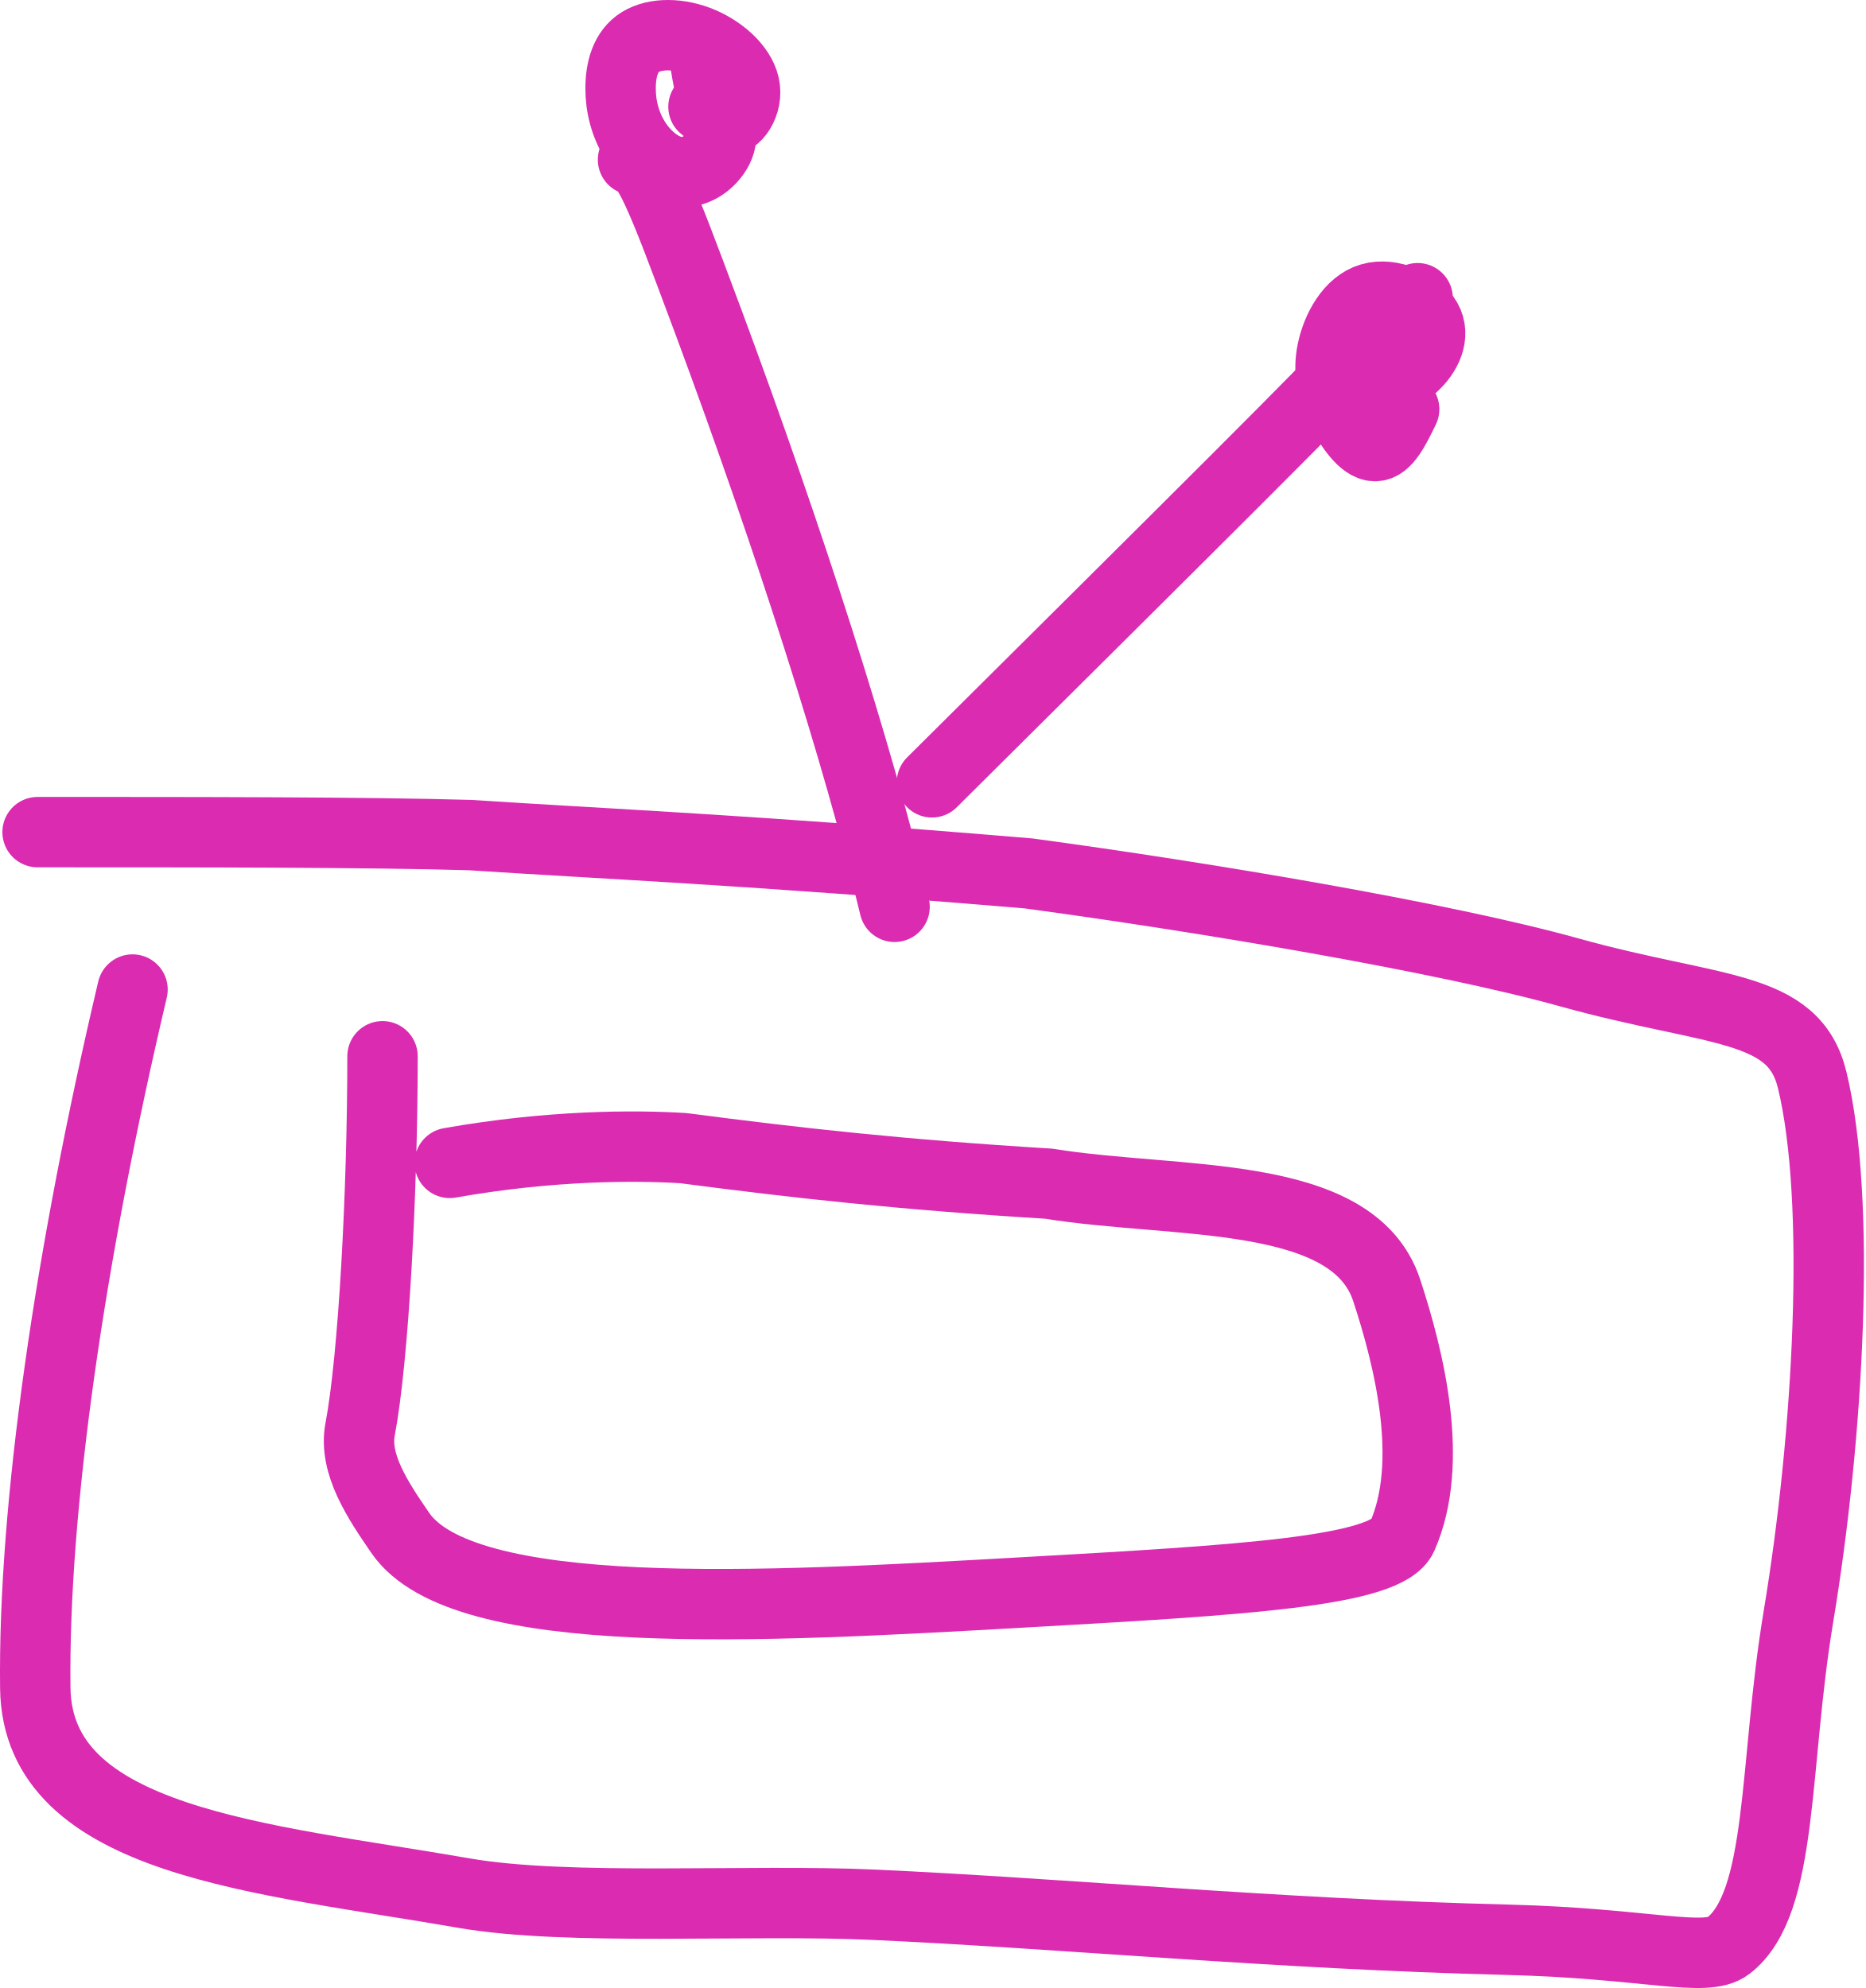
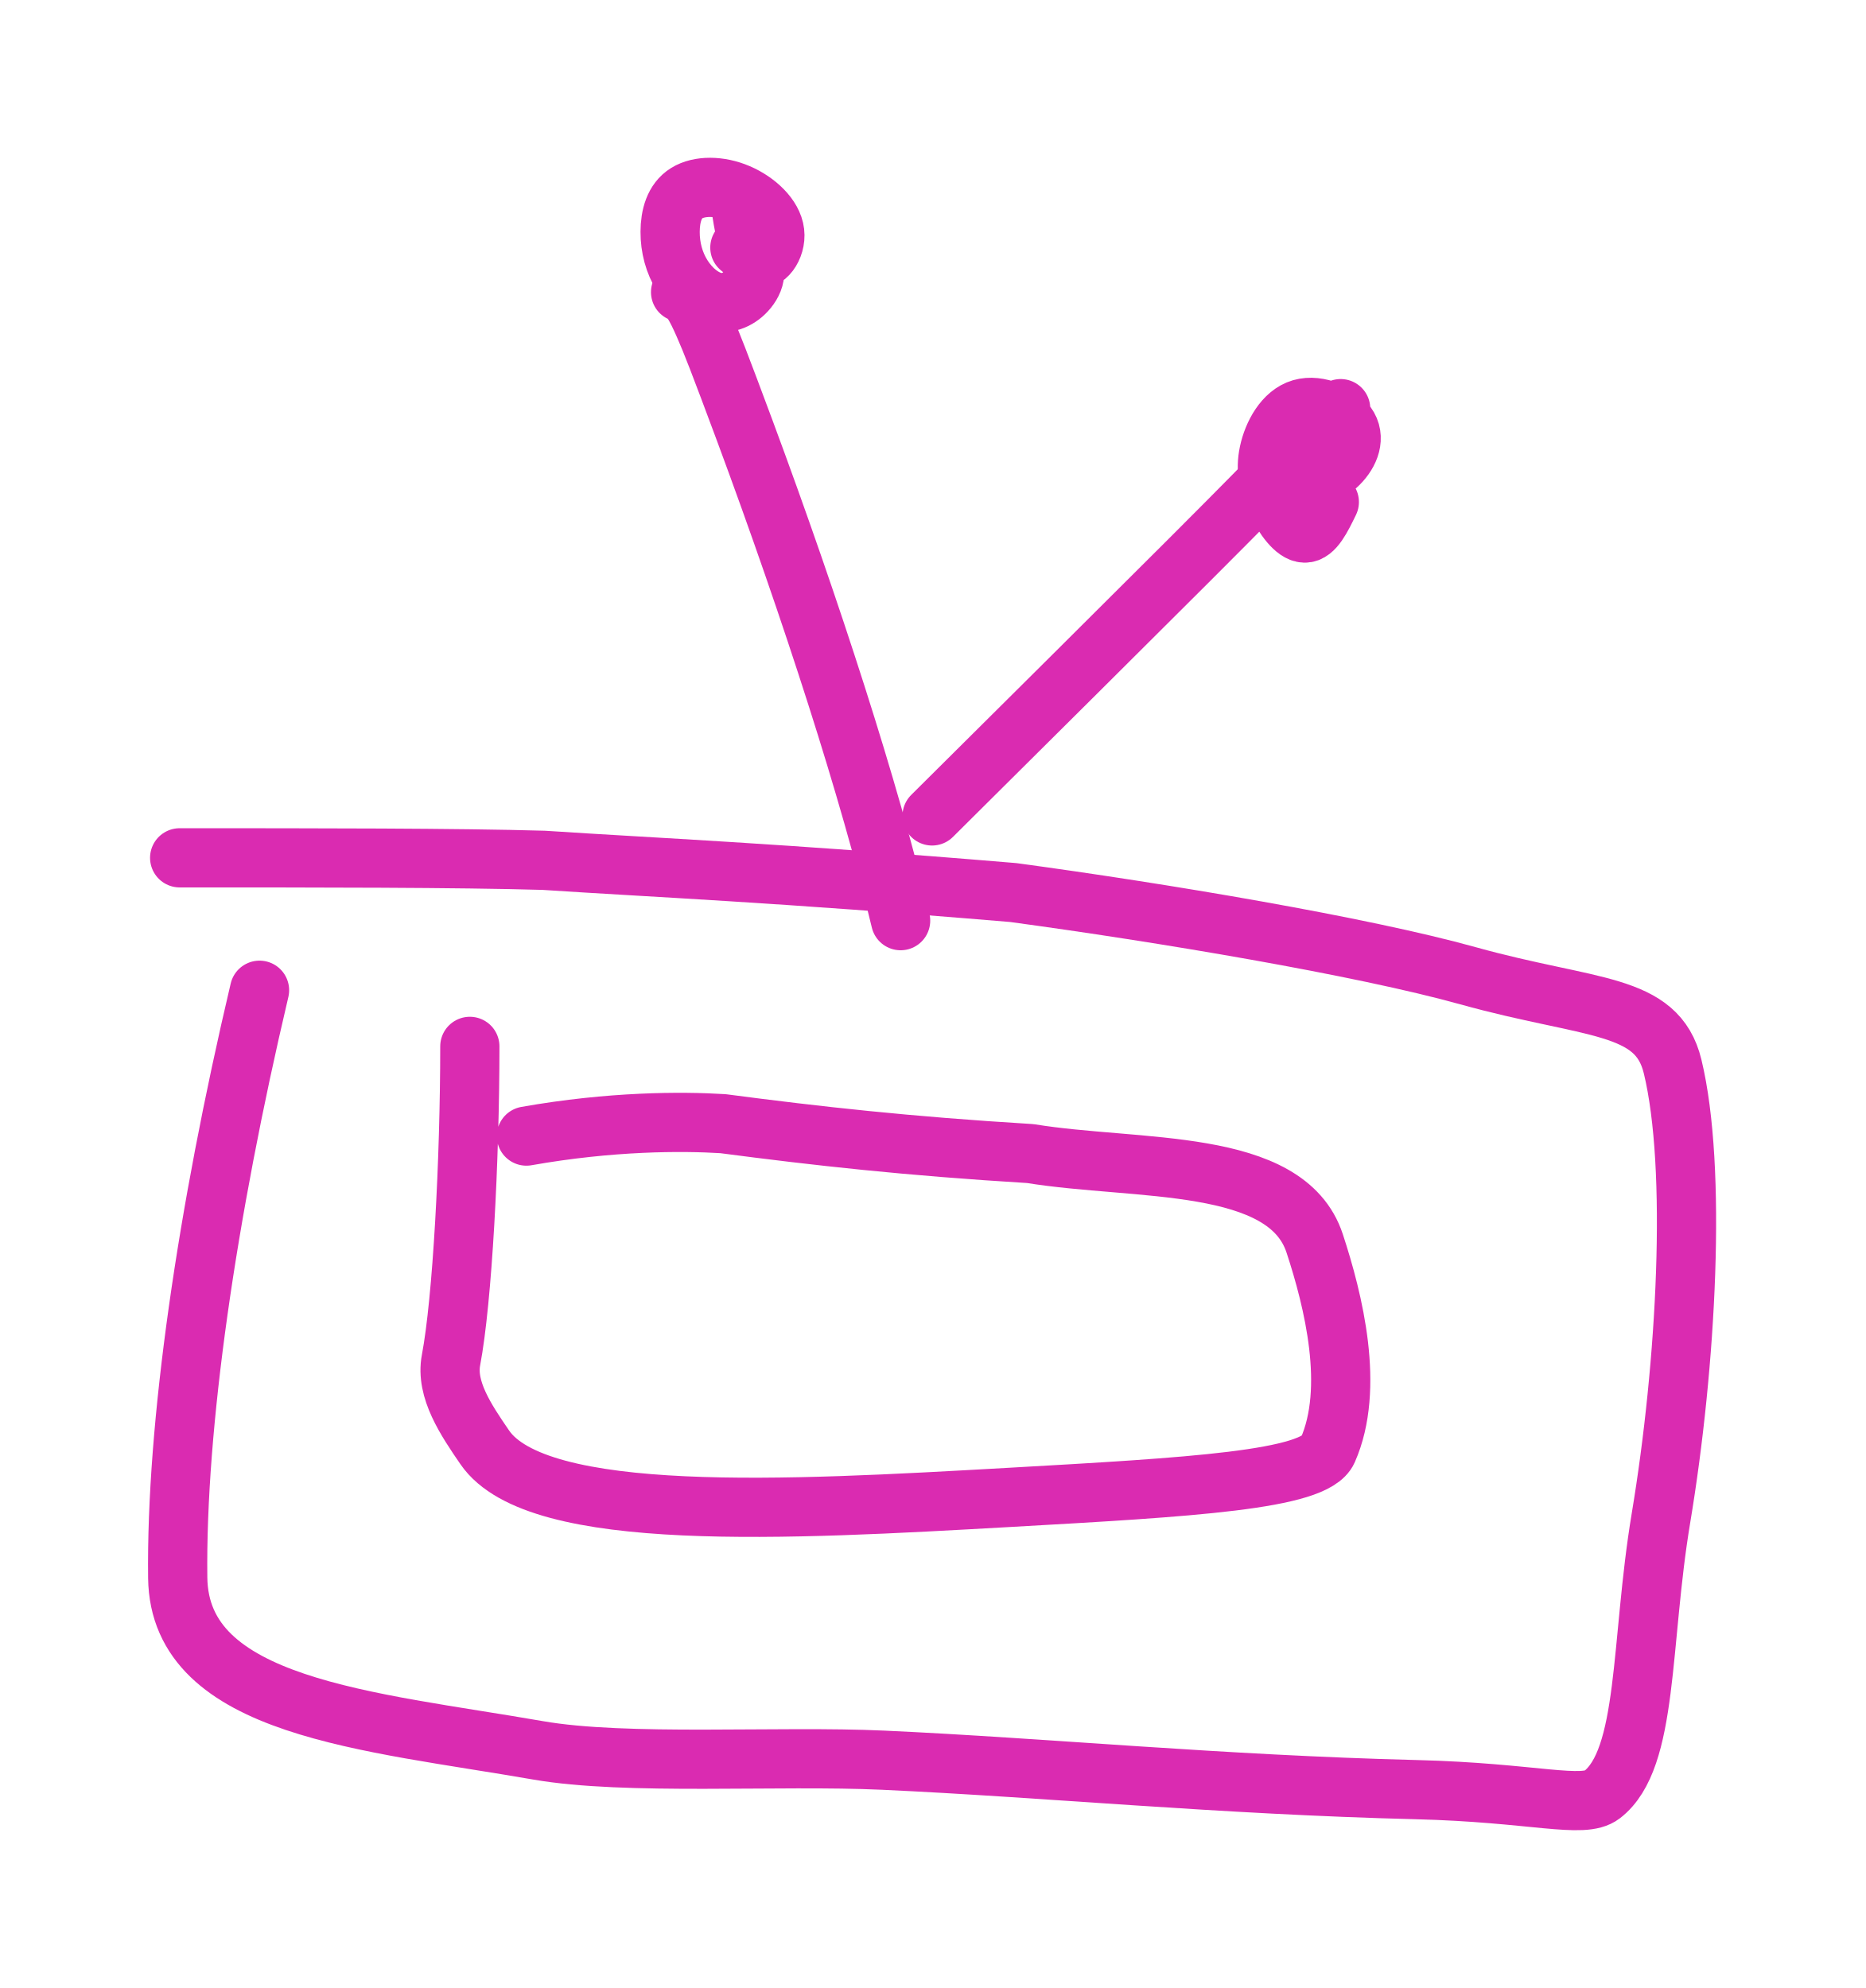
- <svg xmlns="http://www.w3.org/2000/svg" width="106" height="113" viewBox="0 0 106 113" fill="rgba(0,0,0,0)">
+ <svg xmlns="http://www.w3.org/2000/svg" width="106" height="113" viewBox="-10 -10 126 133" fill="rgba(0,0,0,0)">
  <g stroke="#DA2BB1" stroke-width="4" stroke-linecap="round" stroke-linejoin="round" fill="rgba(0,0,0,0)">
    <path d="M7.531 56.246C3.971 71.337 1.882 85.673 2.005 95.942C2.111 104.751 14.946 105.615 26.345 107.603C32.301 108.642 42.523 107.941 49.671 108.269C60.655 108.773 72.451 109.93 85.669 110.258C93.581 110.454 96.929 111.59 98.213 110.601C101.366 108.17 100.791 100.346 102.197 91.906C103.925 81.536 104.644 68.255 102.983 61.396C101.93 57.046 97.461 57.578 89.179 55.272C81.97 53.264 68.435 50.997 58.439 49.645C42.338 48.293 34.268 47.965 26.738 47.468C20.988 47.299 11.323 47.299 2.136 47.299" />
    <path d="M50.836 51.545C48.771 42.87 44.867 30.726 40.307 18.431C38.586 13.81 38.069 12.475 37.545 11.287C37.021 10.099 36.505 9.098 35.973 9.078" />
    <path d="M52.961 44.468C59.621 37.85 66.282 31.232 70.354 27.161C74.425 23.09 75.706 21.766 77.026 20.403" />
    <path d="M80.56 16.95C79.549 17.297 78.538 17.644 78.017 18.517C77.496 19.39 77.496 20.778 78.002 21.319C78.507 21.861 79.518 21.514 80.292 20.814C81.066 20.115 81.571 19.074 81.073 18.191C80.576 17.308 79.059 16.614 77.898 16.95C76.738 17.287 75.98 18.675 75.716 19.91C75.451 21.146 75.704 22.187 76.213 23.243C76.723 24.3 77.481 25.341 78.124 25.357C78.768 25.373 79.273 24.332 79.794 23.259" />
    <path d="M39.977 2.918C40.252 4.65 40.526 6.383 41.079 6.755C41.632 7.128 42.456 6.089 42.331 5.034C42.206 3.978 41.108 2.939 39.857 2.404C38.605 1.868 37.233 1.868 36.389 2.388C35.544 2.908 35.27 3.947 35.266 5.002C35.261 6.057 35.536 7.097 36.089 7.978C36.642 8.86 37.465 9.553 38.301 9.737C39.137 9.921 39.961 9.574 40.522 8.876C41.083 8.178 41.358 7.139 39.977 6.068" />
    <path d="M21.737 60.039C21.737 67.747 21.233 77.192 20.465 81.238C20.089 83.218 21.477 85.284 22.746 87.132C26.304 92.317 43.273 91.355 58.107 90.516C70.485 89.817 78.795 89.344 79.685 87.329C81.539 83.133 80.079 77.232 78.806 73.353C76.885 67.496 66.858 68.464 59.597 67.282C51.298 66.777 45.215 66.1 38.837 65.262C36.051 65.09 31.26 65.09 25.558 66.1" />
  </g>
</svg>
